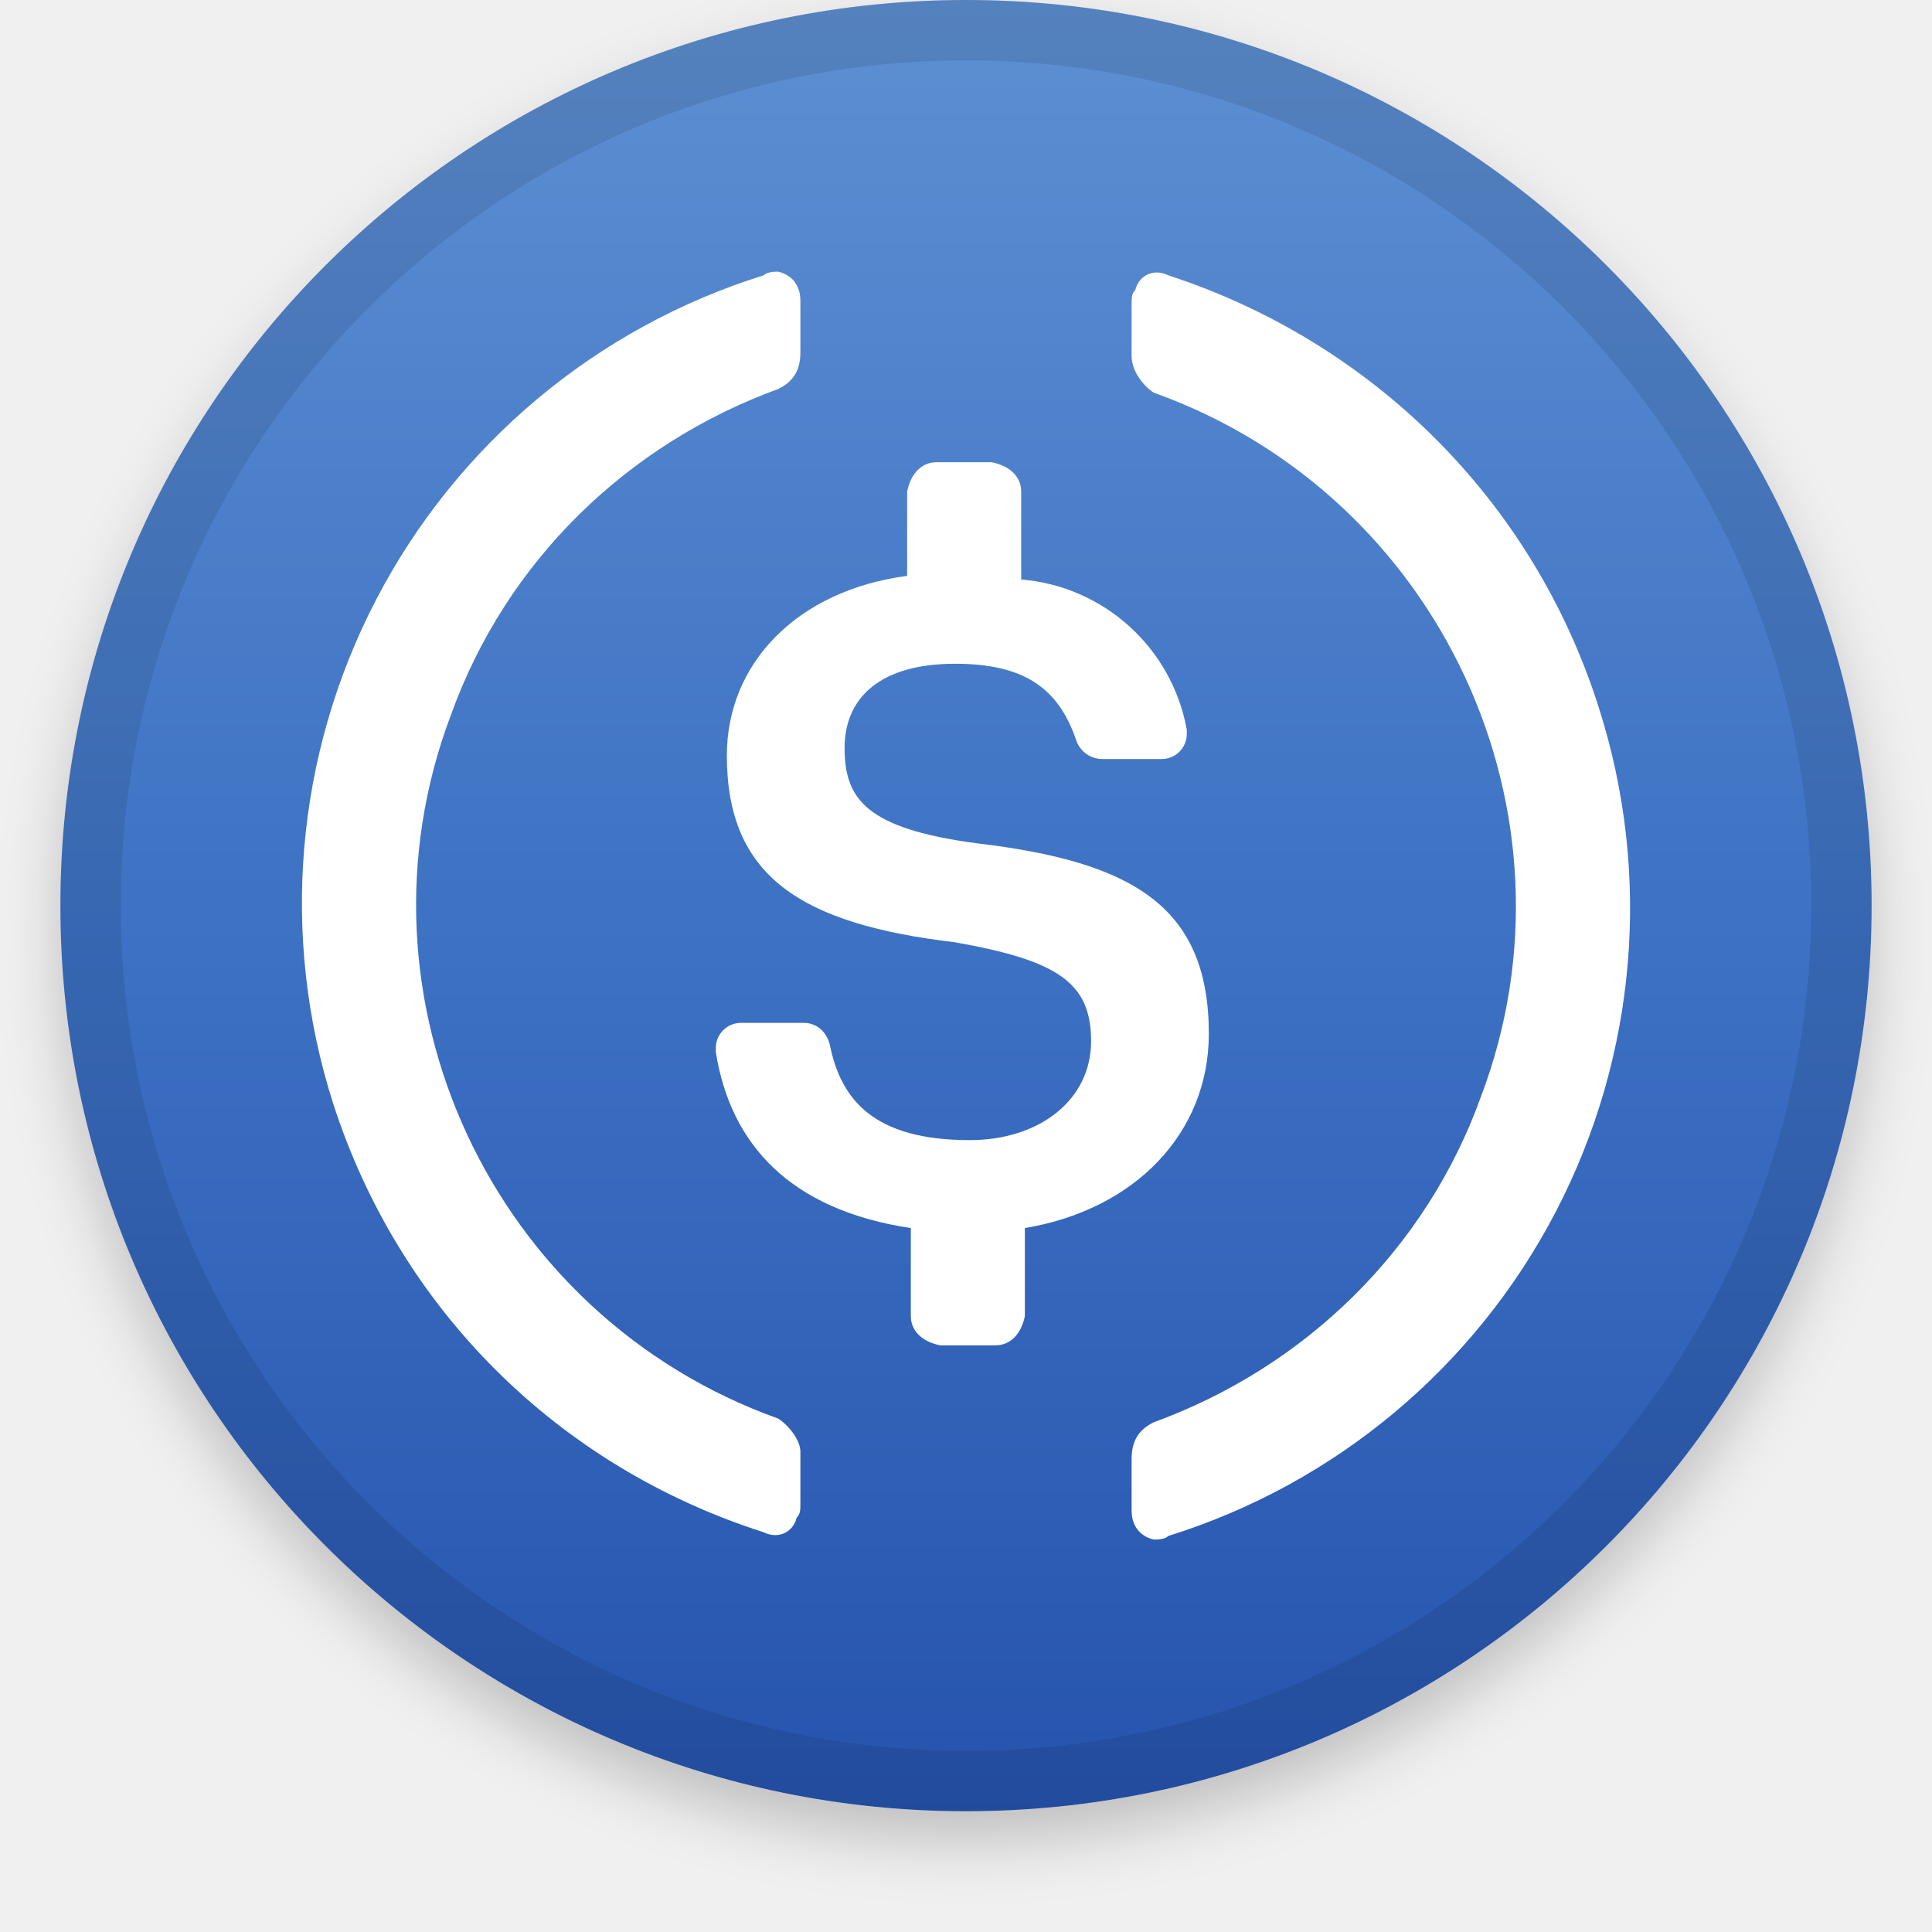
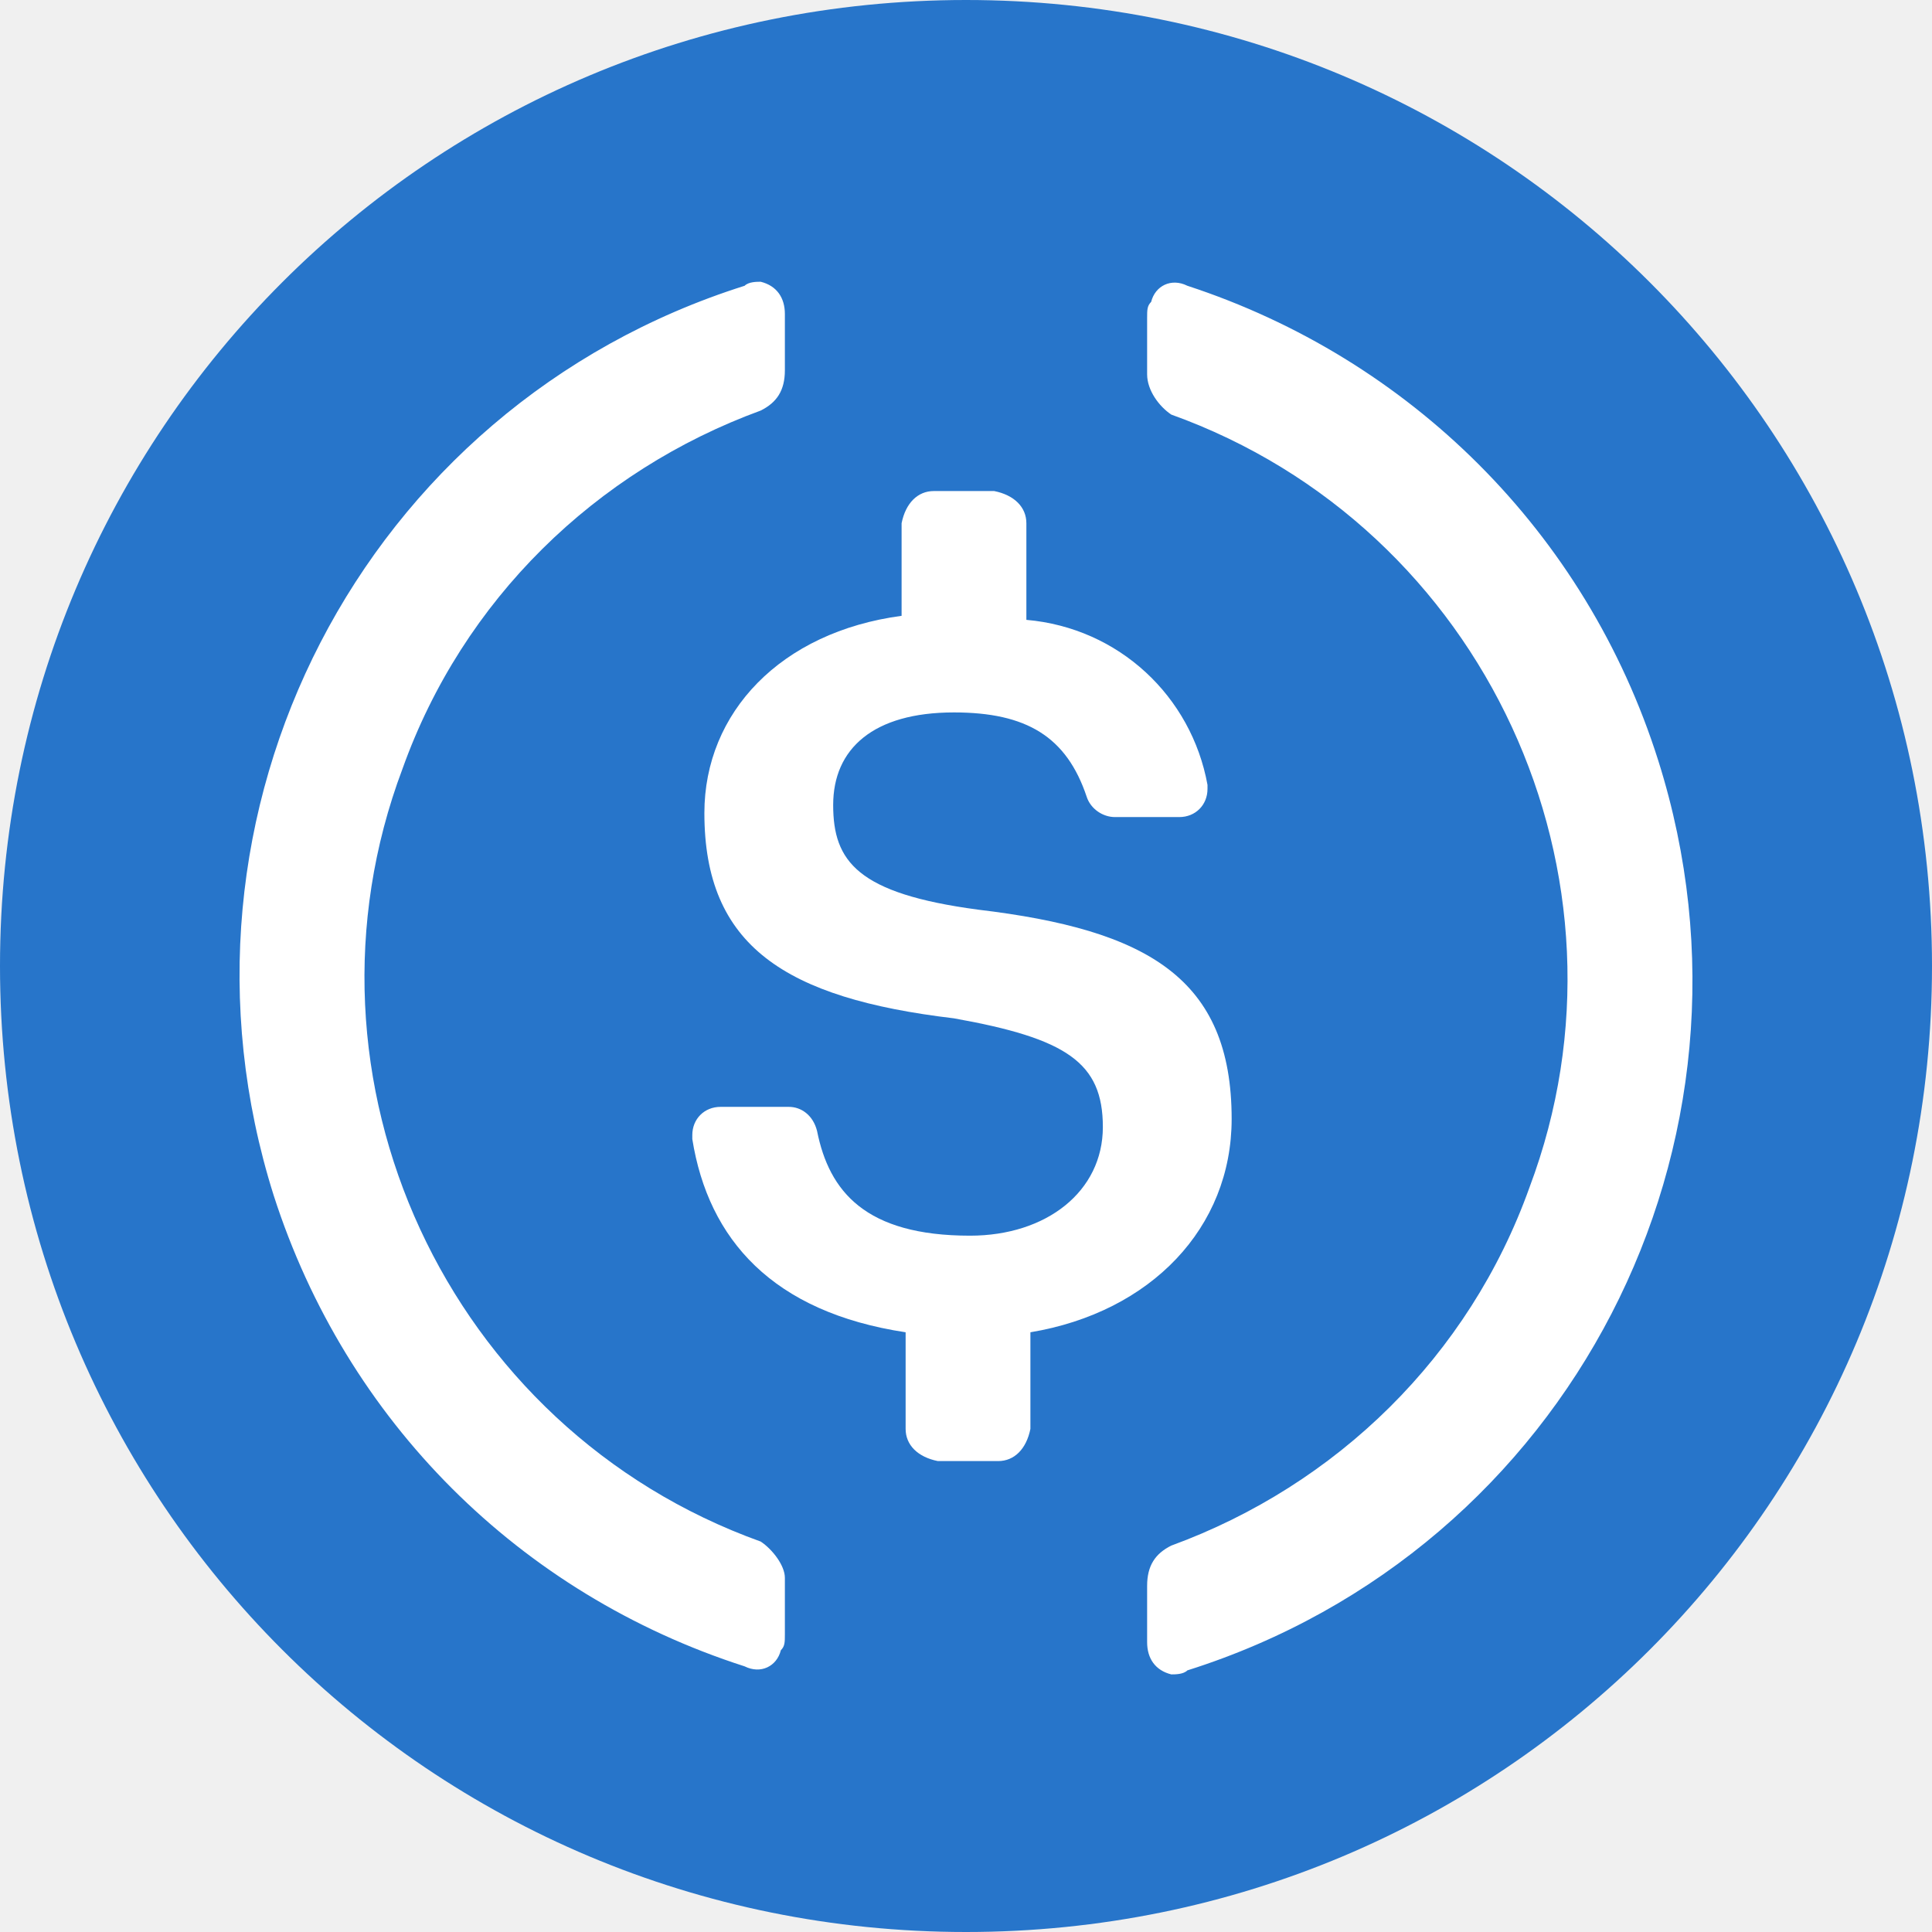
- <svg xmlns="http://www.w3.org/2000/svg" xmlns:xlink="http://www.w3.org/1999/xlink" width="32" height="32" viewBox="0 0 32 32">
+ <svg xmlns="http://www.w3.org/2000/svg" width="560" height="560" viewBox="0 0 560 560" fill="none">
+   <g clip-path="url(#clip0_402_6)">
+     <path d="M280 560C435.168 560 560 435.168 560 280C560 124.832 435.168 0 280 0C124.832 0 0 124.832 0 280C0 435.168 124.832 560 280 560Z" fill="#2775CA" />
+     <path d="M357 324.332C357 283.5 332.5 269.5 283.5 263.668C248.5 259 241.5 249.668 241.5 233.332C241.5 216.997 253.168 206.5 276.5 206.5C297.5 206.5 309.168 213.5 315 231C316.168 234.5 319.668 236.832 323.168 236.832H341.832C346.5 236.832 350 233.332 350 228.668V227.5C345.332 201.832 324.332 182 297.5 179.668V151.668C297.5 147 294 143.5 288.168 142.332H270.668C266 142.332 262.5 145.832 261.332 151.668V178.5C226.332 183.168 204.168 206.5 204.168 235.668C204.168 274.168 227.5 289.332 276.5 295.168C309.168 301 319.668 308 319.668 326.668C319.668 345.335 303.332 358.168 281.168 358.168C250.832 358.168 240.332 345.332 236.832 327.832C235.668 323.168 232.168 320.832 228.668 320.832H208.832C204.168 320.832 200.668 324.332 200.668 329V330.168C205.332 359.332 224 380.332 262.5 386.168V414.168C262.5 418.832 266 422.332 271.832 423.5H289.332C294 423.5 297.5 420 298.668 414.168V386.168C333.668 380.332 357 355.832 357 324.332Z" fill="white" />
+     <path d="M220.5 446.832C129.5 414.168 82.832 312.668 116.668 222.832C134.168 173.832 172.668 136.5 220.5 119C225.168 116.668 227.5 113.168 227.5 107.332V91C227.5 86.332 225.168 82.832 220.5 81.668C219.332 81.668 217 81.668 215.832 82.832C105 117.832 44.332 235.668 79.332 346.5C100.332 411.832 150.5 462 215.832 483C220.5 485.332 225.168 483 226.332 478.332C227.5 477.168 227.5 476 227.5 473.668V457.332C227.5 453.832 224 449.168 220.5 446.832ZM344.168 82.832C339.5 80.5 334.832 82.832 333.668 87.5C332.5 88.668 332.5 89.832 332.5 92.168V108.5C332.5 113.168 336 117.832 339.5 120.168C430.5 152.832 477.168 254.332 443.332 344.168C425.832 393.168 387.332 430.5 339.5 448C334.832 450.332 332.5 453.832 332.5 459.668V476C332.5 480.668 334.832 484.168 339.5 485.332C340.668 485.332 343 485.332 344.168 484.168C455 449.168 515.668 331.332 480.668 220.5C459.668 154 408.332 103.832 344.168 82.832Z" fill="white" />
+   </g>
  <defs>
-     <linearGradient x1="50%" y1="0%" x2="50%" y2="100%" id="c">
-       <stop stop-color="#FFF" stop-opacity=".5" offset="0%" />
-       <stop stop-opacity=".5" offset="100%" />
-     </linearGradient>
-     <filter x="-5.8%" y="-4.2%" width="111.7%" height="111.7%" filterUnits="objectBoundingBox" id="a">
-       <feOffset dy=".5" in="SourceAlpha" result="shadowOffsetOuter1" />
-       <feGaussianBlur stdDeviation=".5" in="shadowOffsetOuter1" result="shadowBlurOuter1" />
-       <feComposite in="shadowBlurOuter1" in2="SourceAlpha" operator="out" result="shadowBlurOuter1" />
-       <feColorMatrix values="0 0 0 0 0 0 0 0 0 0 0 0 0 0 0 0 0 0 0.199 0" in="shadowBlurOuter1" />
-     </filter>
-     <circle id="b" cx="16" cy="15" r="15" />
+     <clipPath id="clip0_402_6">
+       <rect width="560" height="560" fill="white" />
+     </clipPath>
  </defs>
-   <g fill="none" fill-rule="evenodd">
-     <use fill="#000" filter="url(#a)" xlink:href="#b" />
-     <use fill="#3E73C4" xlink:href="#b" />
-     <use fill="url(#c)" style="mix-blend-mode:soft-light" xlink:href="#b" />
-     <circle stroke-opacity=".097" stroke="#000" stroke-linejoin="square" cx="16" cy="15" r="14.5" />
-     <g fill="#FFF" fill-rule="nonzero">
-       <path d="M20.022 17.124c0-2.124-1.28-2.852-3.84-3.156-1.828-.243-2.193-.728-2.193-1.578 0-.85.61-1.396 1.828-1.396 1.097 0 1.707.364 2.011 1.275a.458.458 0 00.427.303h.975a.416.416 0 00.427-.425v-.06a3.04 3.04 0 00-2.743-2.489V8.142c0-.243-.183-.425-.487-.486h-.915c-.243 0-.426.182-.487.486v1.396c-1.829.242-2.986 1.456-2.986 2.974 0 2.002 1.218 2.791 3.778 3.095 1.707.303 2.255.668 2.255 1.639 0 .97-.853 1.638-2.011 1.638-1.585 0-2.133-.667-2.316-1.578-.06-.242-.244-.364-.427-.364h-1.036a.416.416 0 00-.426.425v.06c.243 1.518 1.219 2.61 3.23 2.914v1.457c0 .242.183.425.487.485h.915c.243 0 .426-.182.487-.485V20.34c1.829-.303 3.047-1.578 3.047-3.217z" />
-       <path d="M12.892 23.497c-4.754-1.7-7.192-6.98-5.424-11.653.914-2.55 2.925-4.491 5.424-5.402.244-.121.365-.303.365-.607v-.85c0-.242-.121-.424-.365-.485-.061 0-.183 0-.244.06a10.895 10.895 0 00-7.13 13.717c1.096 3.4 3.717 6.01 7.13 7.102.244.121.488 0 .548-.243.061-.06.061-.122.061-.243v-.85c0-.182-.182-.424-.365-.546zm6.46-18.936c-.244-.122-.488 0-.548.242-.061.061-.061.122-.061.243v.85c0 .243.182.485.365.607 4.754 1.7 7.192 6.98 5.424 11.653-.914 2.55-2.925 4.491-5.424 5.402-.244.121-.365.303-.365.607v.85c0 .242.121.424.365.485.061 0 .183 0 .244-.06a10.895 10.895 0 007.13-13.717c-1.096-3.46-3.778-6.07-7.13-7.162z" />
-     </g>
-   </g>
</svg>
